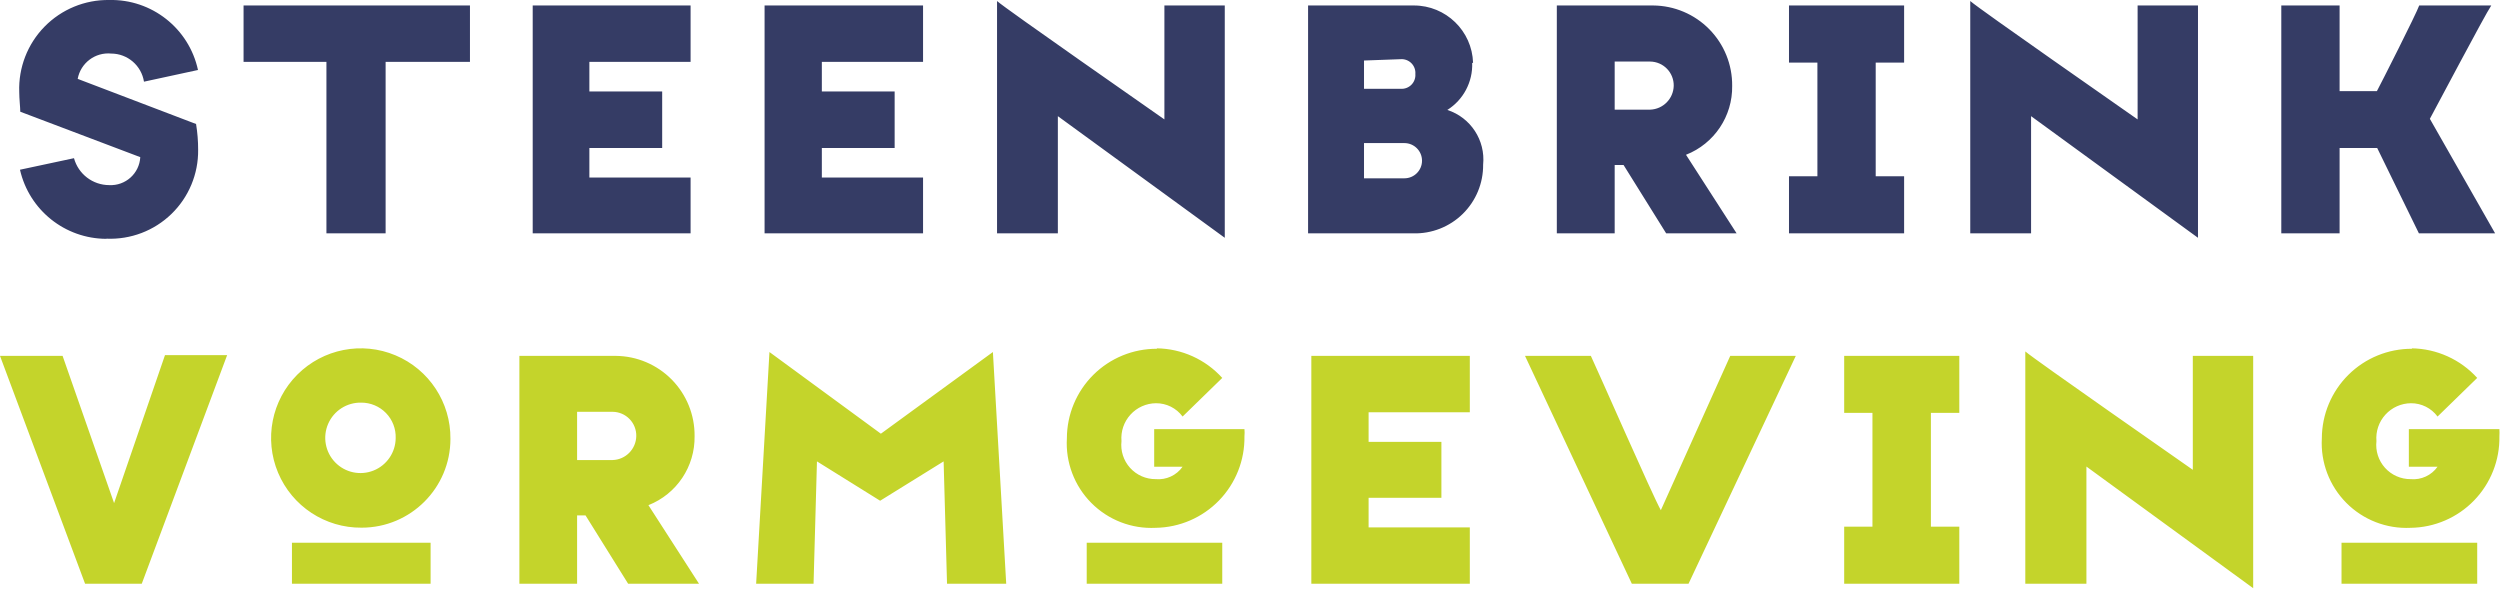
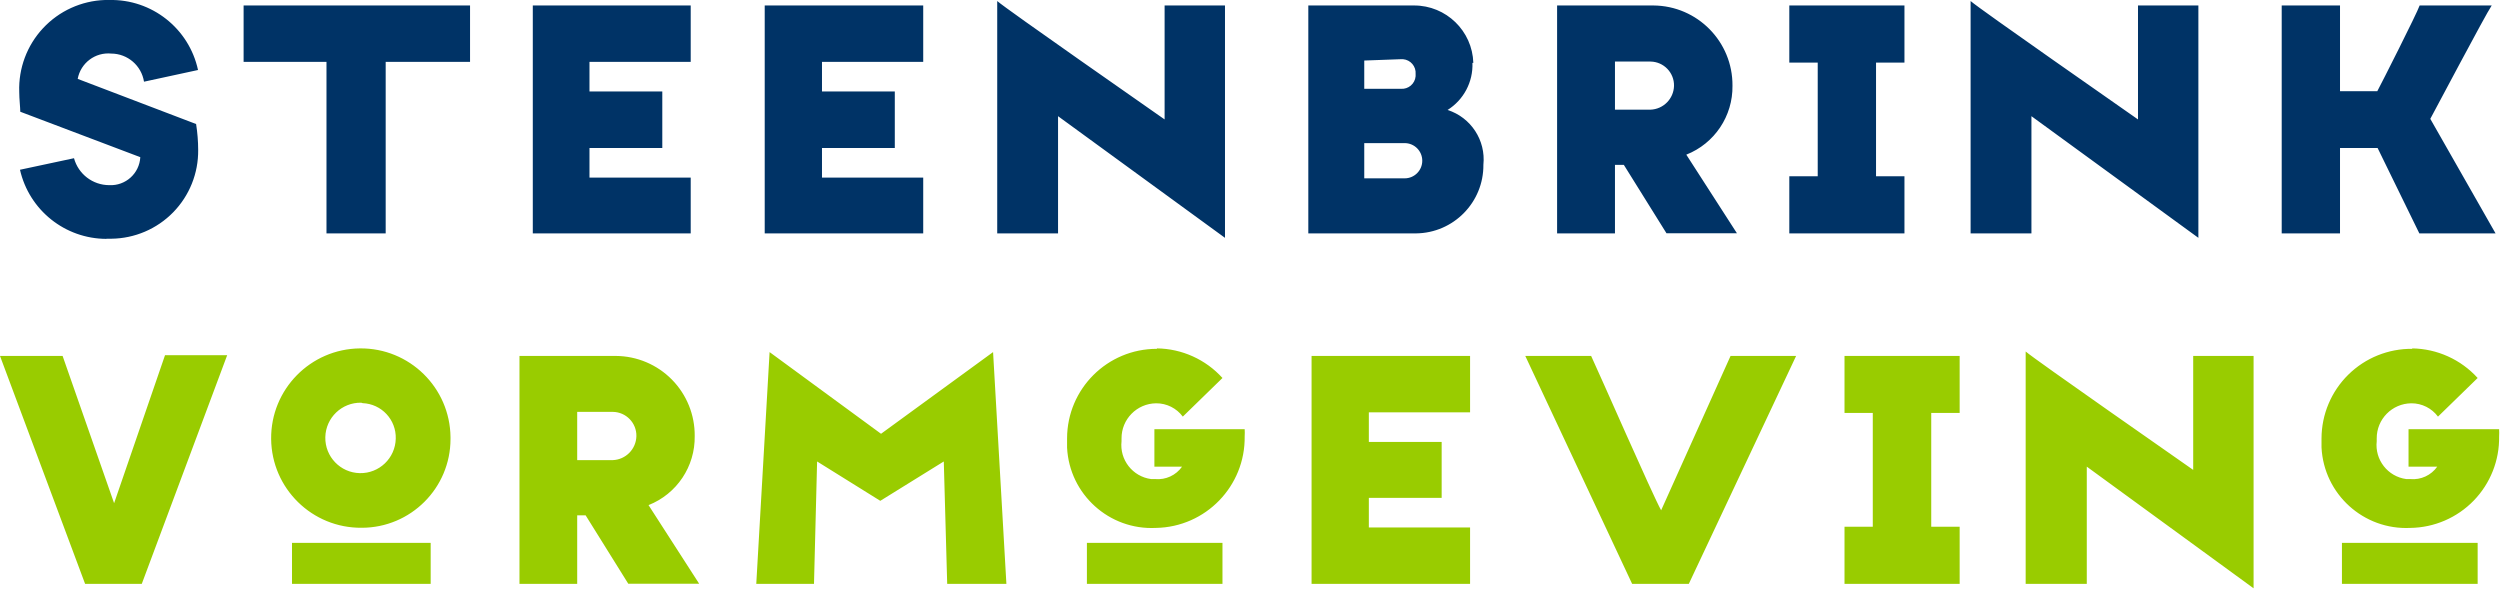
- <svg xmlns="http://www.w3.org/2000/svg" viewBox="0 0 168.95 39.75">
+ <svg xmlns="http://www.w3.org/2000/svg" id="Ebene_1" data-name="Ebene 1" viewBox="0 0 168.92 39.75">
  <defs>
-     <style>.cls-1{fill:#c4d42b;}.cls-1,.cls-2{fill-rule:evenodd;}.cls-2{fill:#353c65;}</style>
+     <style>.cls-1{fill:#9c0;}.cls-1,.cls-2{fill-rule:evenodd;}.cls-2{fill:#036;}</style>
  </defs>
-   <g id="Ebene_2" data-name="Ebene 2">
-     <g id="Ebene_1-2" data-name="Ebene 1">
-       <path class="cls-1" d="M9.58,39.45H5.75L0,24.05H4.23L7.71,34l3.44-10h4.2L9.58,39.45Zm14.86-3.79a6.06,6.06,0,1,1,6-6,6,6,0,0,1-6,6Zm-4.71,3.79V36.68H29.1v2.77Zm4.68-12.24a2.38,2.38,0,1,0,2.33,2.4,2.32,2.32,0,0,0-2.33-2.4ZM39,39.45h-3.9V24.05h6.51a5.37,5.37,0,0,1,5.33,5.42,4.93,4.93,0,0,1-3.12,4.67l3.42,5.31H42.45l-2.88-4.62H39v4.62Zm0-11.62v3.26h2.4A1.65,1.65,0,0,0,43,29.47a1.61,1.61,0,0,0-1.59-1.64ZM55.05,39.45H51.1L52,23.79l7.53,5.52,7.57-5.52L68,39.45h-4l-.23-8.27-4.29,2.66-4.27-2.66-.23,8.27ZM78.17,23.54a6.08,6.08,0,0,1,4.43,2l-2.68,2.61a2.22,2.22,0,0,0-1.8-.9,2.36,2.36,0,0,0-2.33,2.56,2.31,2.31,0,0,0,2.31,2.57,2,2,0,0,0,1.82-.84H78V29H84.1a2.58,2.58,0,0,1,0,.48,6.09,6.09,0,0,1-6,6.19,5.72,5.72,0,0,1-6-6.05,6.06,6.06,0,0,1,6.09-6.05ZM73.44,39.45V36.68H82.6v2.77Zm25.89,0H88.62V24.05H99.33v3.81H92.49v2h4.92v3.78H92.49v2h6.84v3.81Zm14.78,0h-3.83l-7.22-15.4h4.45c.44.92,4.2,9.51,4.73,10.43l4.69-10.43h4.43l-7.25,15.4Zm18.3,0h-7.78V35.59h1.91V27.9h-1.91V24.05h7.78V27.9h-1.92v7.69h1.92Zm8.57,0h-4.11V23.75c.63.55,10.46,7.39,11.32,8V24.05h4.08v15.7L141,31.53v7.92Zm22-15.91a6.1,6.1,0,0,1,4.43,2l-2.68,2.61a2.22,2.22,0,0,0-1.8-.9,2.36,2.36,0,0,0-2.33,2.56,2.31,2.31,0,0,0,2.31,2.57,2,2,0,0,0,1.82-.84h-1.94V29h6.12a3.85,3.85,0,0,1,0,.48,6.08,6.08,0,0,1-6,6.19,5.73,5.73,0,0,1-6-6.05,6.07,6.07,0,0,1,6.1-6.05Zm-4.74,15.91V36.68h9.17v2.77Z" />
-       <path class="cls-2" d="M7.19,16.14a6,6,0,0,1-5.84-4.67L5,10.69a2.47,2.47,0,0,0,2.38,1.82,2,2,0,0,0,2.1-1.89L1.37,7.55c0-.3-.07-.86-.07-1.34A6,6,0,0,1,7.38,0a6,6,0,0,1,6,4.73l-3.65.79a2.25,2.25,0,0,0-2.21-1.9A2.1,2.1,0,0,0,5.25,5.33l8,3.05a10.61,10.61,0,0,1,.14,1.75,5.94,5.94,0,0,1-6.19,6Zm18.87-.37h-4V4.18H16.46V.37h15.3V4.18h-5.7V15.77Zm20.61,0H36V.37H46.67V4.18H39.83v2h4.92V10H39.83v2h6.84v3.81Zm15.71,0H51.67V.37H62.38V4.18H55.54v2h4.92V10H55.54v2h6.84v3.81Zm9.11,0H67.38V.07c.62.55,10.45,7.39,11.31,8V.37h4.08v15.7L71.49,7.85v7.92Zm28-11.52a3.6,3.6,0,0,1-1.68,3.18,3.52,3.52,0,0,1,2.42,3.7,4.6,4.6,0,0,1-4.73,4.64H88.4V.37h7.15a4,4,0,0,1,4,3.88ZM92.18,9.67v2.38h2.73a1.19,1.19,0,0,0,0-2.38Zm0-5.58V6h2.47a.93.93,0,0,0,1-1,.93.93,0,0,0-1-1Zm16.94,11.68h-3.91V.37h6.51a5.38,5.38,0,0,1,5.34,5.43,4.92,4.92,0,0,1-3.12,4.66l3.42,5.31H112.6l-2.88-4.62h-.6v4.62Zm0-11.61V7.41h2.4a1.65,1.65,0,0,0,1.59-1.61,1.61,1.61,0,0,0-1.59-1.64Zm19.56,11.61H120.9V11.91h1.92V4.23H120.9V.37h7.78V4.23h-1.92v7.68h1.92Zm8.58,0h-4.11V.07c.62.55,10.45,7.39,11.31,8V.37h4.08v15.7L137.26,7.85v7.92Zm20.85,0h-3.94V.37h3.94V6.16h2.52c.25-.46,2.68-5.26,2.86-5.79h4.87c-.44.65-3.87,7.16-4.15,7.66l4.41,7.74h-5.15L160.65,10h-2.54v5.75Z" />
-     </g>
+   <g id="Ebene_1-2" data-name="Ebene 1-2">
+     <path class="cls-1" d="M9.58,39.45H5.75L0,24.05H4.23L7.71,34l3.44-10h4.2Zm14.86-3.79a6.06,6.06,0,1,1,6-6.12v.12A6,6,0,0,1,24.44,35.66Zm-4.71,3.79V36.68H29.1v2.77Zm4.68-12.24a2.38,2.38,0,1,0,2.33,2.43v0a2.33,2.33,0,0,0-2.24-2.4ZM39,39.45H35.1V24.05h6.51a5.36,5.36,0,0,1,5.33,5.41h0a4.93,4.93,0,0,1-3.12,4.67l3.42,5.31H42.45l-2.88-4.62H39Zm0-11.62v3.26h2.4A1.66,1.66,0,0,0,43,29.47a1.61,1.61,0,0,0-1.58-1.64H39Zm16,11.62H51.1L52,23.79l7.53,5.52,7.57-5.52L68,39.45H64l-.23-8.27-4.29,2.66-4.27-2.66L55,39.45ZM78.17,23.54a6.08,6.08,0,0,1,4.43,2l-2.68,2.61a2.23,2.23,0,0,0-1.8-.9,2.36,2.36,0,0,0-2.34,2.38,1.09,1.09,0,0,0,0,.18,2.32,2.32,0,0,0,2,2.56h.27a2,2,0,0,0,1.82-.84H78V29h6.1a3.84,3.84,0,0,1,0,.48,6.1,6.1,0,0,1-6,6.19h0a5.72,5.72,0,0,1-6-5.42q0-.32,0-.63a6.06,6.06,0,0,1,6.07-6.05h0ZM73.44,39.45V36.68H82.6v2.77Zm25.89,0H88.62V24.05H99.33v3.81H92.49v2h4.92v3.78H92.49v2h6.84Zm14.78,0h-3.83l-7.22-15.4h4.45c.44.92,4.2,9.51,4.73,10.43l4.69-10.43h4.43Zm18.3,0h-7.78V35.59h1.91V27.9h-1.91V24.05h7.78V27.9h-1.92v7.69h1.92Zm8.57,0h-4.11V23.75c.63.55,10.46,7.39,11.32,8v-7.7h4.08v15.7L141,31.53v7.92Zm22-15.91a6.1,6.1,0,0,1,4.43,2l-2.68,2.61a2.23,2.23,0,0,0-1.8-.9,2.36,2.36,0,0,0-2.34,2.38,1.09,1.09,0,0,0,0,.18,2.32,2.32,0,0,0,2,2.56h.27a2,2,0,0,0,1.82-.84h-1.94V29h6.12a3.84,3.84,0,0,1,0,.48,6.08,6.08,0,0,1-6,6.19h0a5.73,5.73,0,0,1-6-5.44c0-.21,0-.41,0-.61A6.07,6.07,0,0,1,163,23.57h0Zm-4.74,15.91V36.68h9.17v2.77Z" transform="translate(0 0)" />
+     <path class="cls-2" d="M7.19,16.14a6,6,0,0,1-5.84-4.67L5,10.69a2.47,2.47,0,0,0,2.38,1.82,2,2,0,0,0,2.1-1.89L1.37,7.55c0-.3-.07-.86-.07-1.34A6,6,0,0,1,7.09,0h.29a6,6,0,0,1,6,4.73l-3.65.79a2.25,2.25,0,0,0-2.21-1.9A2.1,2.1,0,0,0,5.25,5.33l8,3.05a11.37,11.37,0,0,1,.14,1.75,5.93,5.93,0,0,1-5.87,6c-.11,0-.21,0-.32,0Zm18.87-.37h-4V4.18h-5.6V.37h15.3V4.18h-5.7Zm20.61,0H36V.37H46.67V4.18H39.83v2h4.92V10H39.83v2h6.84v3.77Zm15.71,0H51.67V.37H62.38V4.18H55.54v2h4.92V10H55.54v2h6.84v3.77Zm9.11,0H67.38V.07c.62.55,10.45,7.39,11.31,8V.37h4.08v15.7L71.49,7.85Zm28-11.52a3.59,3.59,0,0,1-1.68,3.18,3.51,3.51,0,0,1,2.42,3.7,4.6,4.6,0,0,1-4.56,4.64H88.4V.37h7.15a4,4,0,0,1,4,3.88ZM92.18,9.67v2.38h2.73a1.19,1.19,0,0,0,0-2.38Zm0-5.58V6h2.47a.93.93,0,0,0,1-.85V5a.93.93,0,0,0-.85-1h-.15Zm16.94,11.68h-3.91V.37h6.51a5.38,5.38,0,0,1,5.34,5.42h0a4.93,4.93,0,0,1-3.12,4.66l3.42,5.31H112.6l-2.88-4.62h-.6Zm0-11.61V7.41h2.4a1.65,1.65,0,0,0,1.59-1.61,1.61,1.61,0,0,0-1.58-1.64h-2.41Zm19.56,11.61H120.9V11.91h1.92V4.23H120.9V.37h7.78V4.23h-1.92v7.68h1.92Zm8.58,0h-4.11V.07c.62.55,10.45,7.39,11.31,8V.37h4.08v15.7L137.26,7.85v7.92Zm20.85,0h-3.94V.37h3.94V6.16h2.52c.25-.46,2.68-5.26,2.86-5.79h4.87c-.44.65-3.87,7.16-4.15,7.66l4.41,7.74h-5.15L160.65,10h-2.54v5.77Z" transform="translate(0 0)" />
  </g>
</svg>
